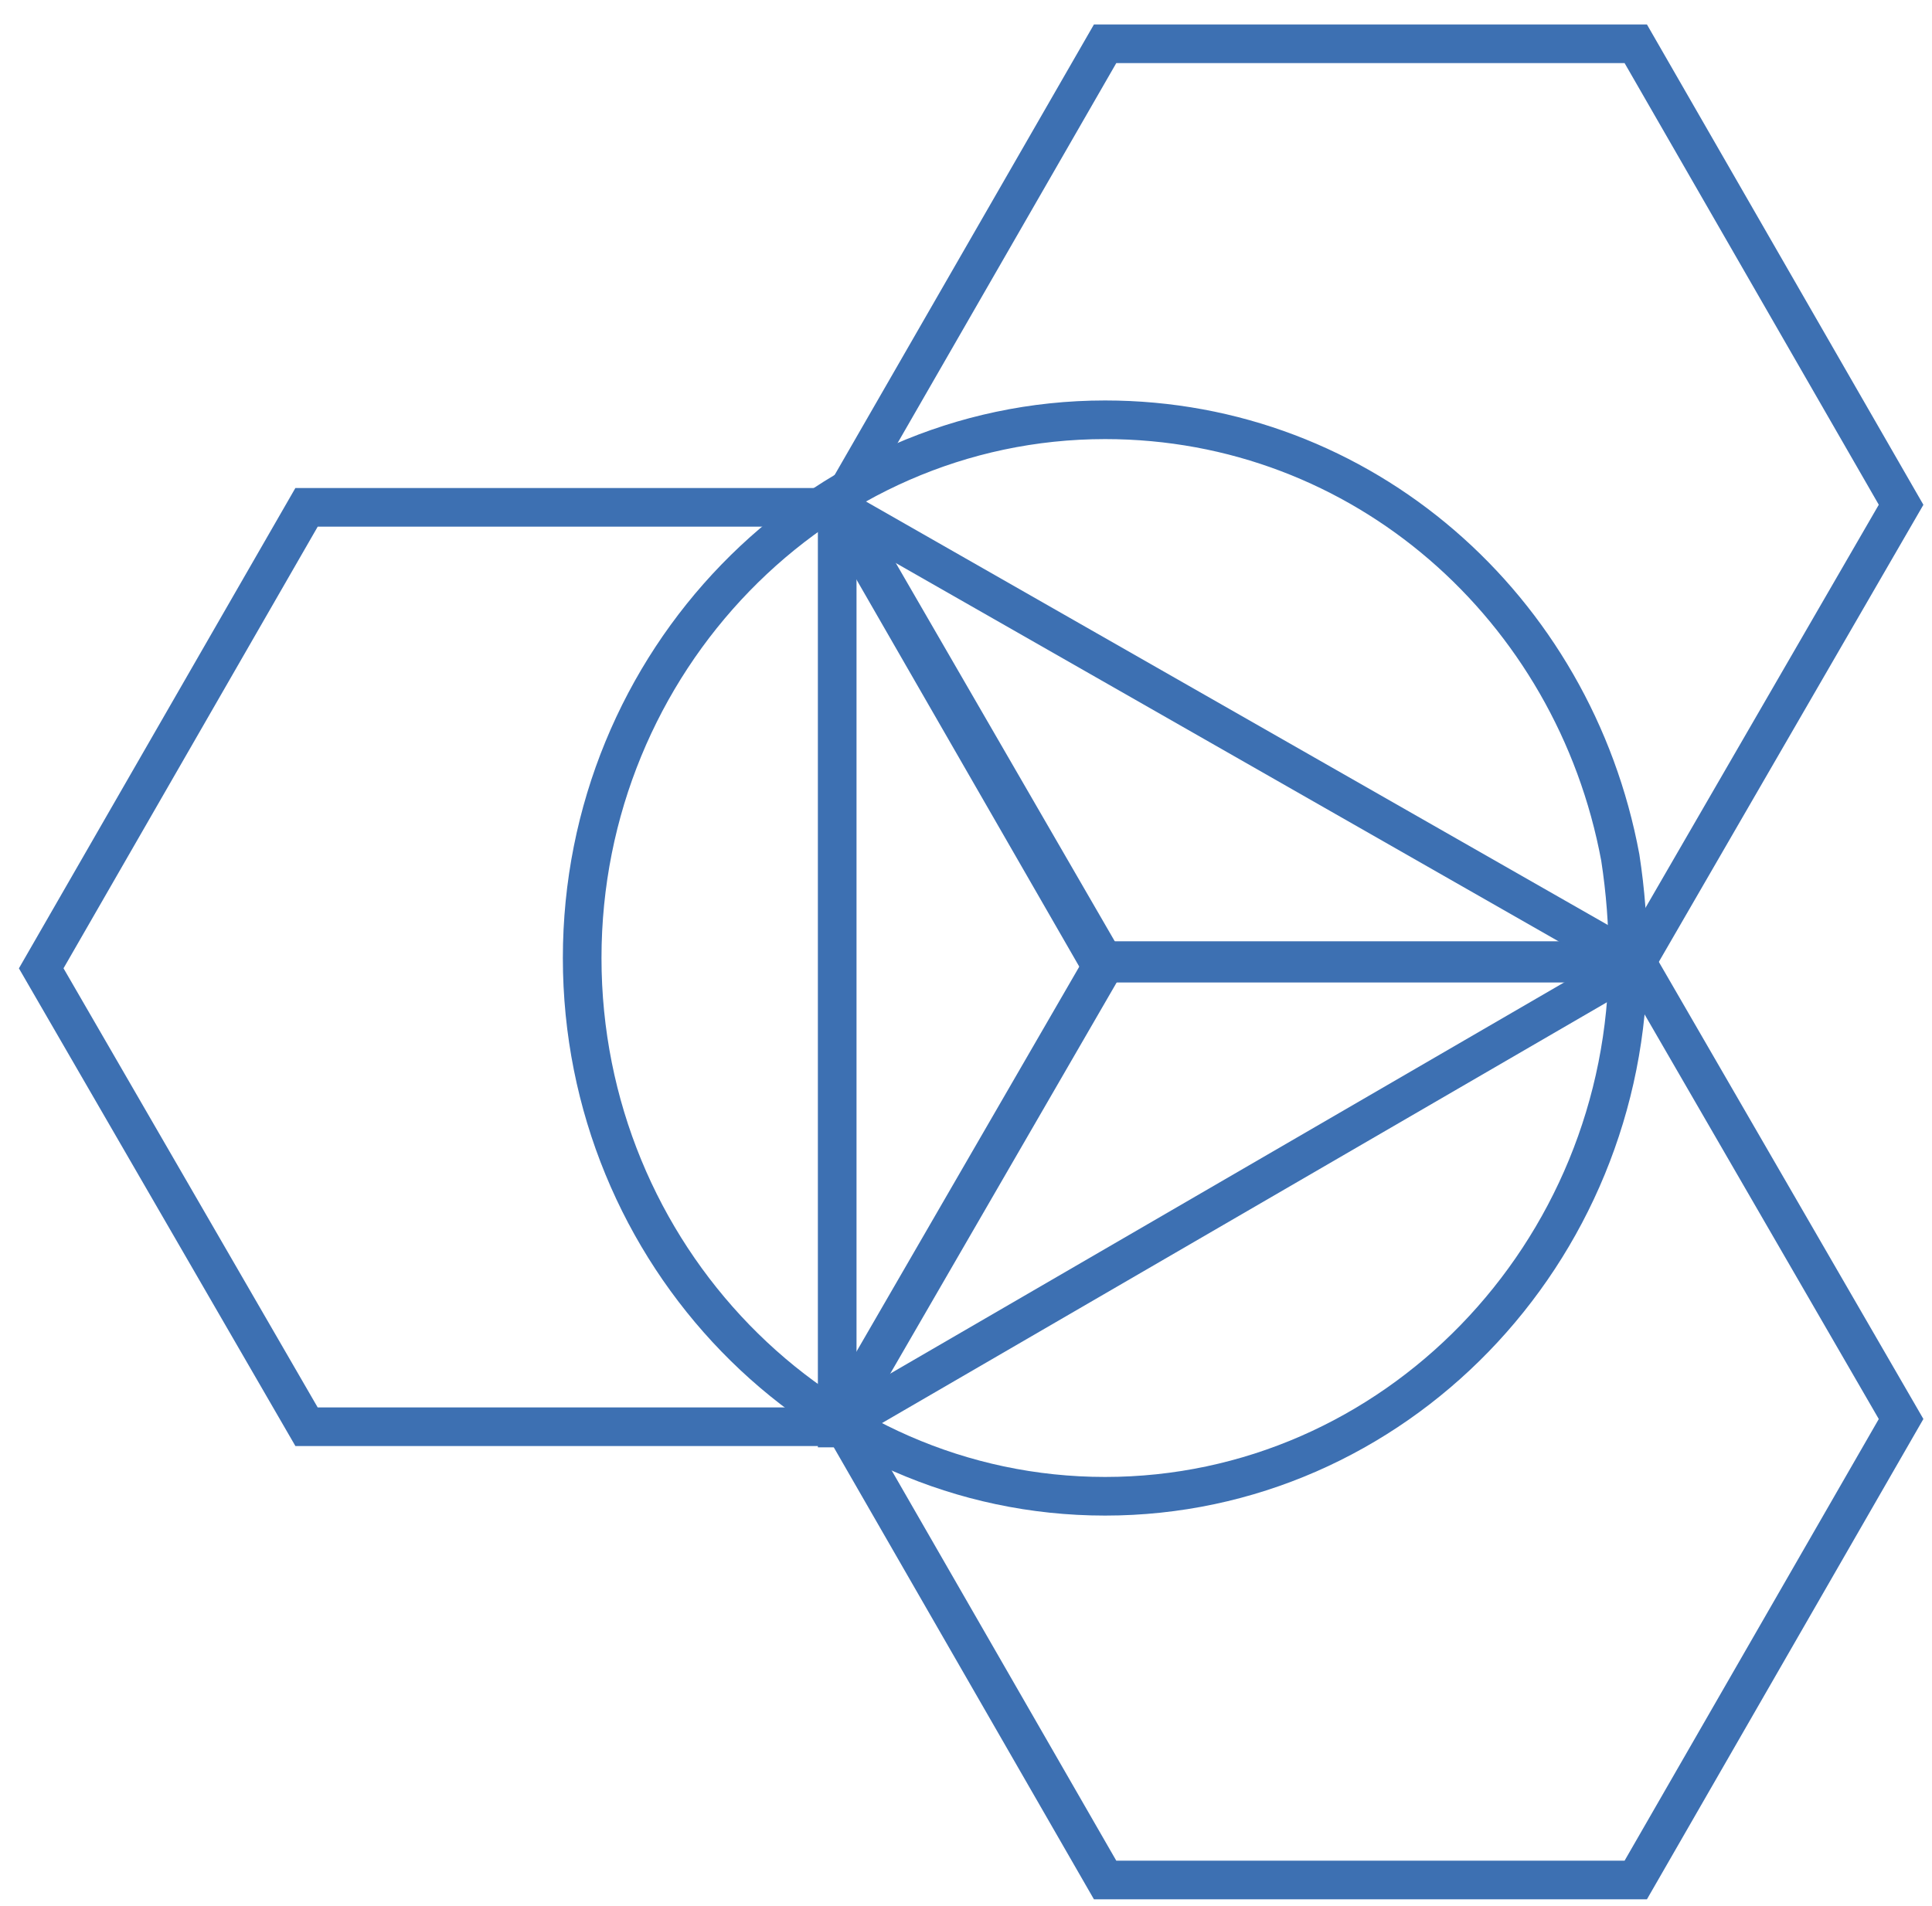
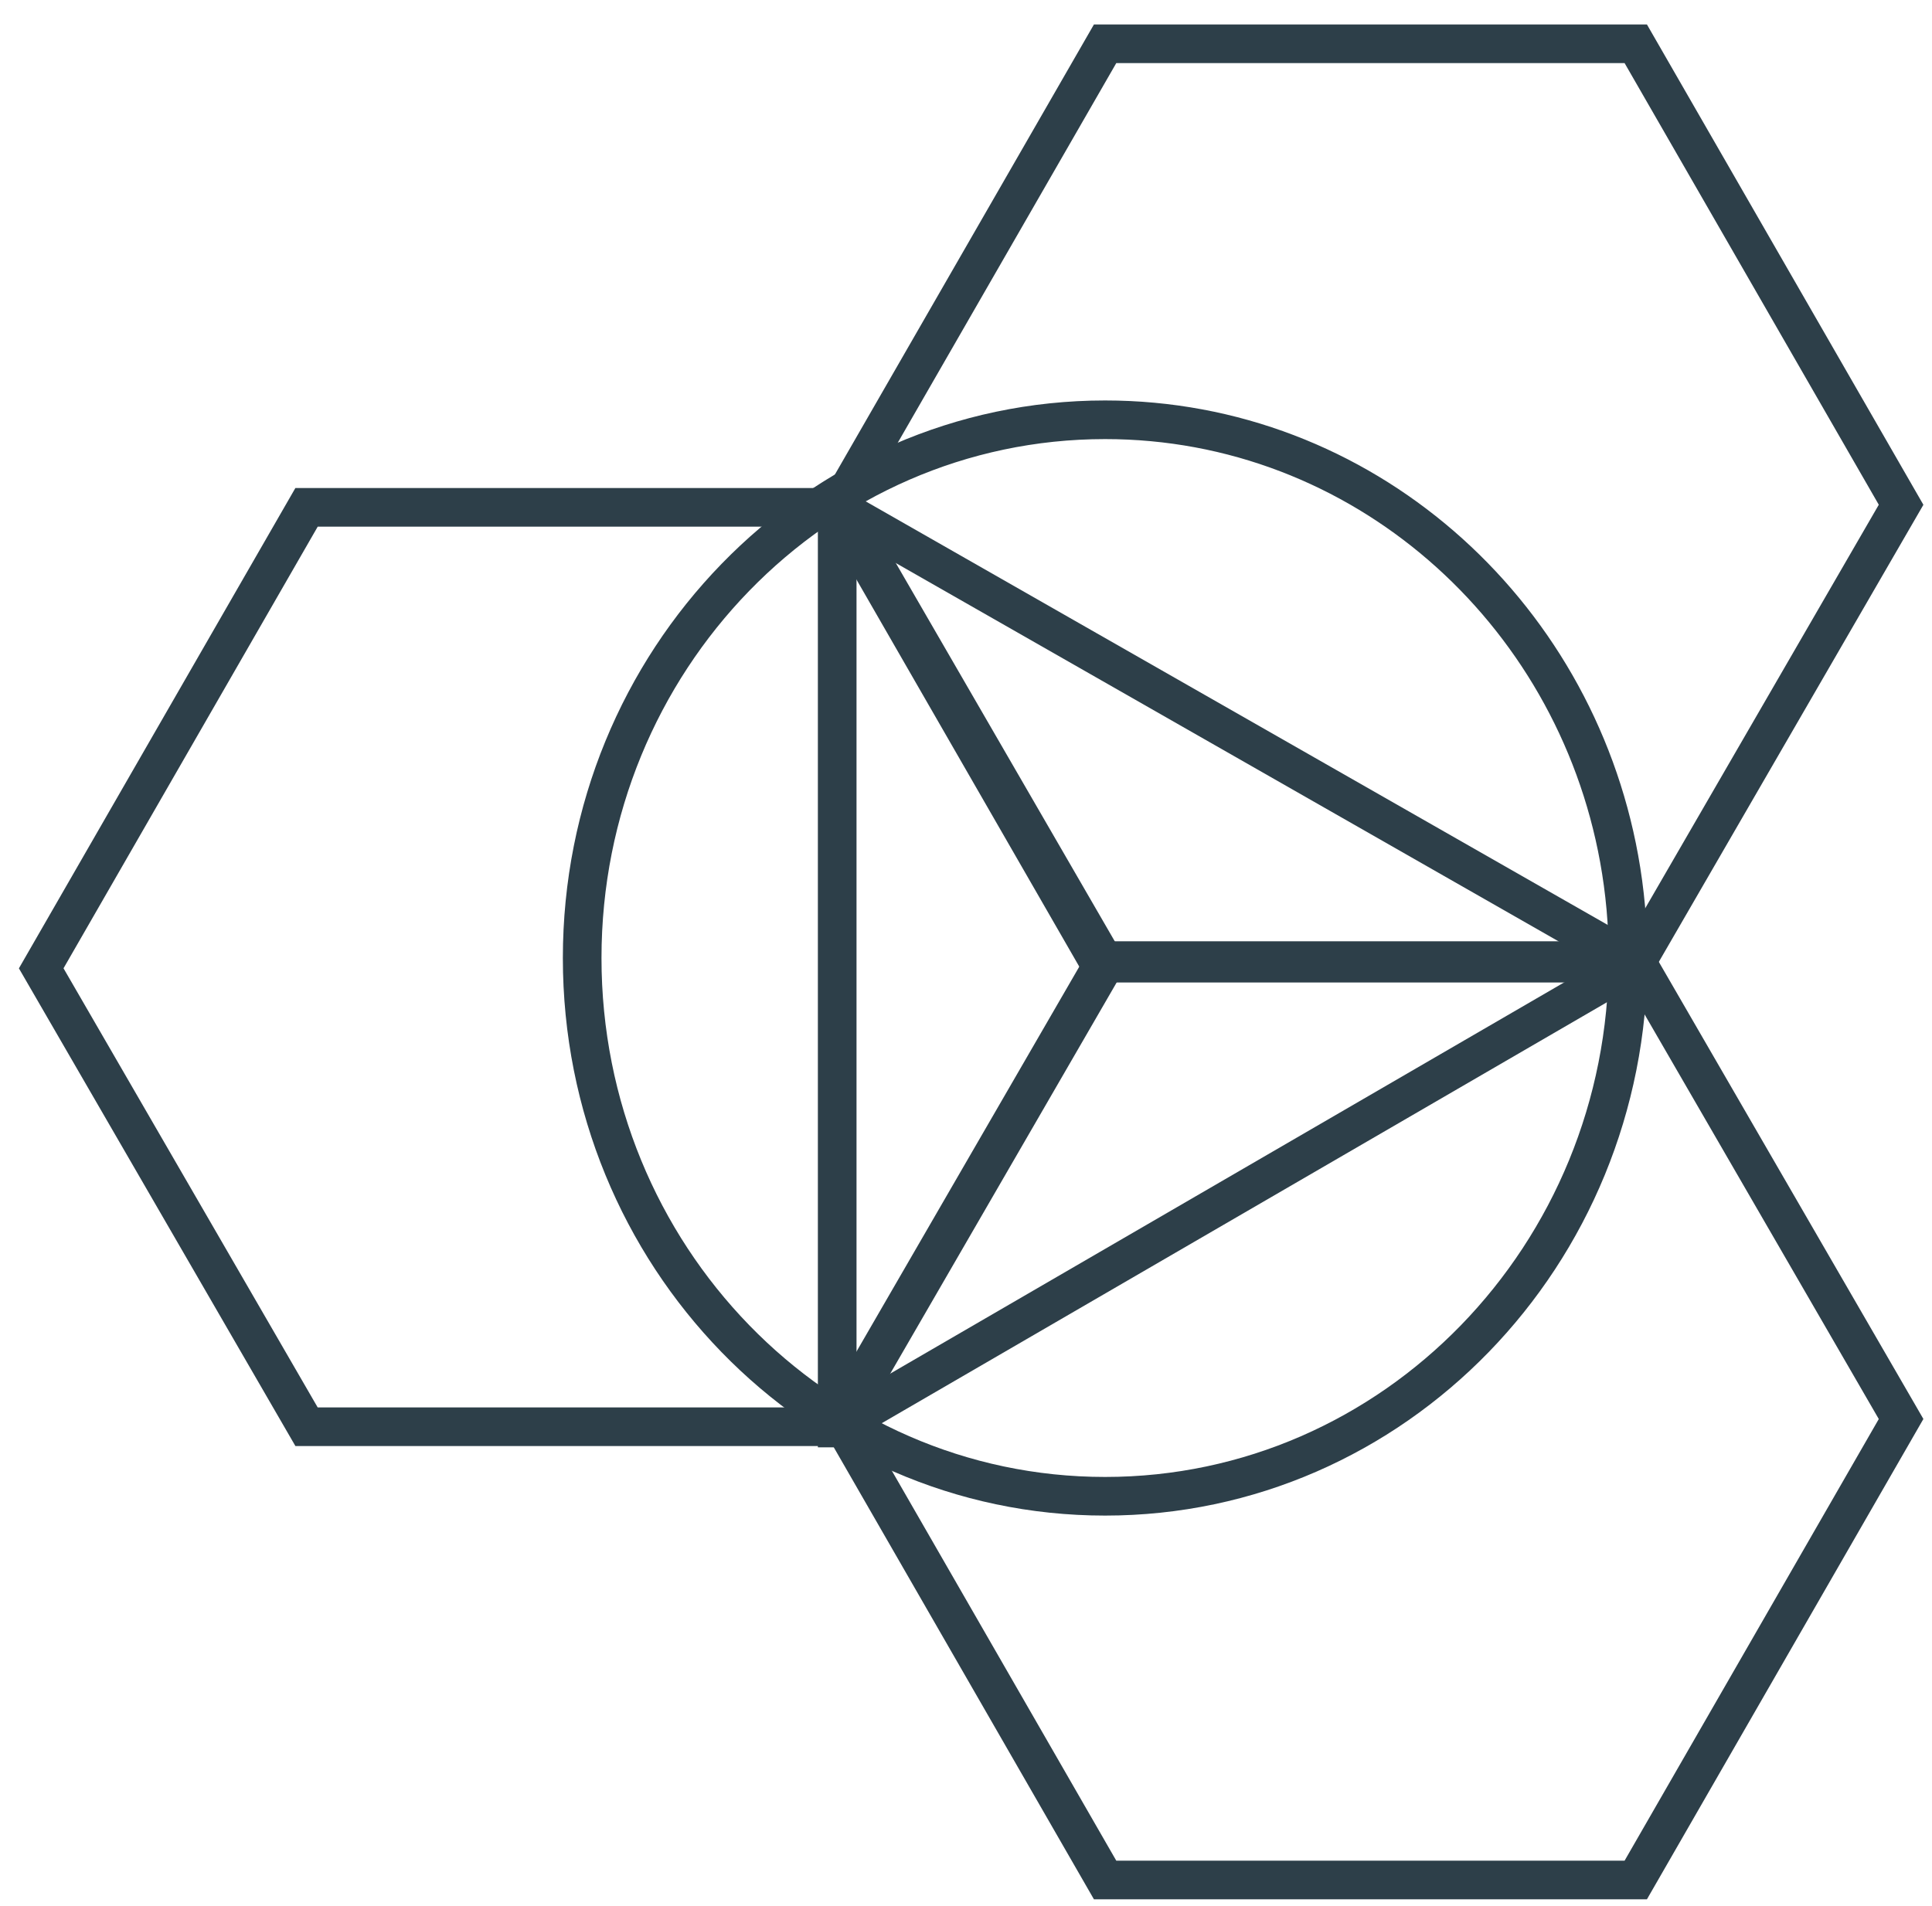
- <svg xmlns="http://www.w3.org/2000/svg" version="1.1" id="Layer_1" x="0px" y="0px" viewBox="-1402 360 75 74" enable-background="new -1402 360 75 74" xml:space="preserve">
-   <g id="Docs">
-     <g id="WhatIsBluemix-icon" transform="translate(1, 1)">
-       <g id="Layer_1_1_">
+ <svg xmlns="http://www.w3.org/2000/svg" width="75px" height="74px" viewBox="0 0 75 74" version="1.1">
+   <defs />
+   <g id="Docs" stroke="none" stroke-width="1" fill="none" fill-rule="evenodd">
+     <g id="WhatIsBluemix-icon" transform="translate(1, 1)" stroke-width="1.5" stroke="#2D3F49">
+       <g id="Layer_1">
        <g id="Group">
-           <path id="Shape" fill="none" stroke="#3D70B2" stroke-width="1.5" d="M-1360.1,396.4l-10.3-17.8l10.3-17.9h20.6l10.3,17.9      l-10.3,17.8H-1360.1z" />
-           <path id="Shape_1_" fill="none" stroke="#3D70B2" stroke-width="1.5" d="M-1360.1,432l-10.3-17.9l10.3-17.8h20.6l10.3,17.8      l-10.3,17.9H-1360.1z" />
-           <path id="Shape_2_" fill="none" stroke="#3D70B2" stroke-width="1.5" d="M-1391.1,414.4l-10.3-17.8l10.3-17.9h20.6l10.3,17.9      l-10.3,17.8H-1391.1z" />
-           <path id="Oval" fill="none" stroke="#3D70B2" stroke-width="1.5" d="M-1360.1,417.1c11.2,0,20.3-9.4,20.3-20.9      c0-1.3-0.1-2.6-0.3-3.9c-1.8-9.7-10-17-20-17c-11.2,0-20.3,9.4-20.3,20.9C-1380.4,407.7-1371.3,417.1-1360.1,417.1z" />
-           <path id="Shape_3_" fill="none" stroke="#3D70B2" stroke-width="1.5" d="M-1370.5,378.7v36.5" />
-           <path id="Shape_4_" fill="none" stroke="#3D70B2" stroke-width="1.5" d="M-1370.5,414.4l31-18" />
-           <path id="Shape_5_" fill="none" stroke="#3D70B2" stroke-width="1.5" d="M-1339.5,396.4l-31-17.7" />
+           <path d="M41.9,36.4 L31.6,18.6 L41.9,0.7 L62.5,0.7 L72.8,18.6 L62.5,36.4 L41.9,36.4 Z" id="Shape" />
+           <path d="M41.9,72 L31.6,54.1 L41.9,36.3 L62.5,36.3 L72.8,54.1 L62.5,72 L41.9,72 Z" id="Shape" />
+           <path d="M10.9,54.4 L0.6,36.6 L10.9,18.7 L31.5,18.7 L41.8,36.6 L31.5,54.4 L10.9,54.4 Z" id="Shape" />
+           <path d="M41.9,57.1 C53.111,57.1 62.2,47.743 62.2,36.2 C62.2,34.882 62.082,33.593 61.855,32.343 C60.097,22.643 51.831,15.3 41.9,15.3 C30.689,15.3 21.6,24.657 21.6,36.2 C21.6,47.743 30.689,57.1 41.9,57.1 Z" id="Oval" />
+           <path d="M31.5,18.7 L31.5,55.2" id="Shape" />
+           <path d="M31.5,54.4 L62.5,36.4" id="Shape" />
+           <path d="M62.5,36.4 L31.5,18.7" id="Shape" />
        </g>
      </g>
    </g>
  </g>
</svg>
